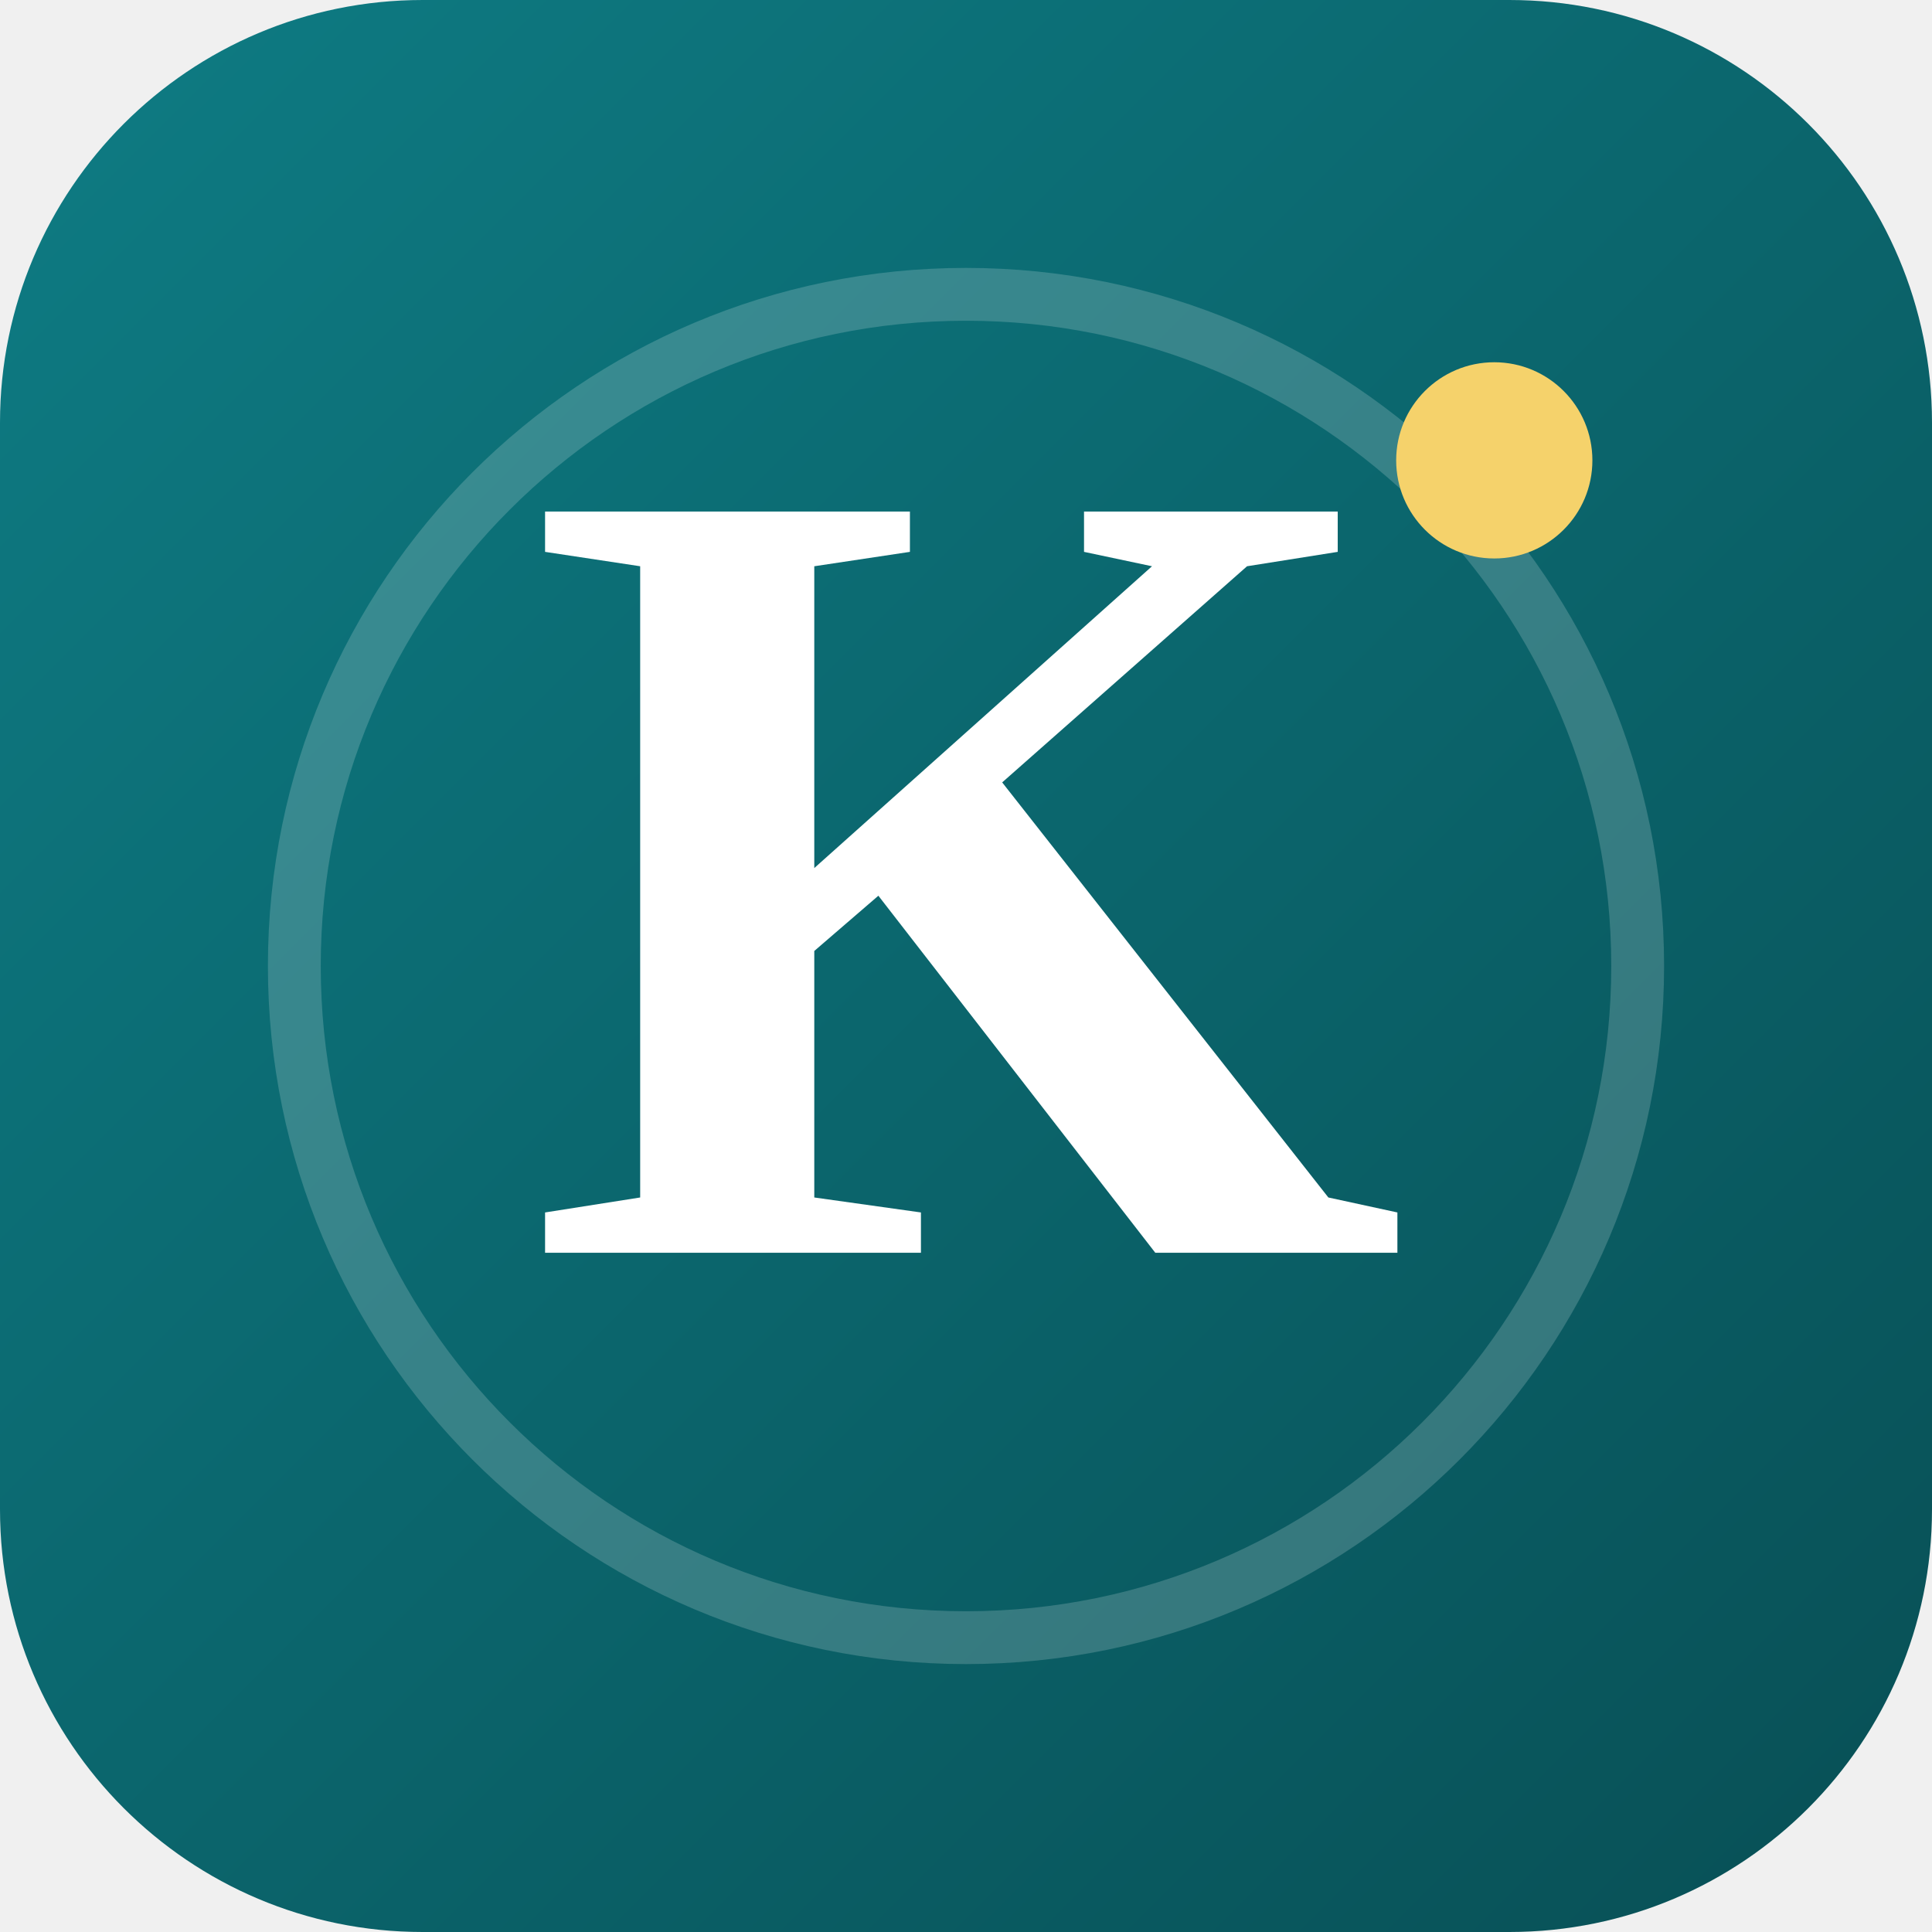
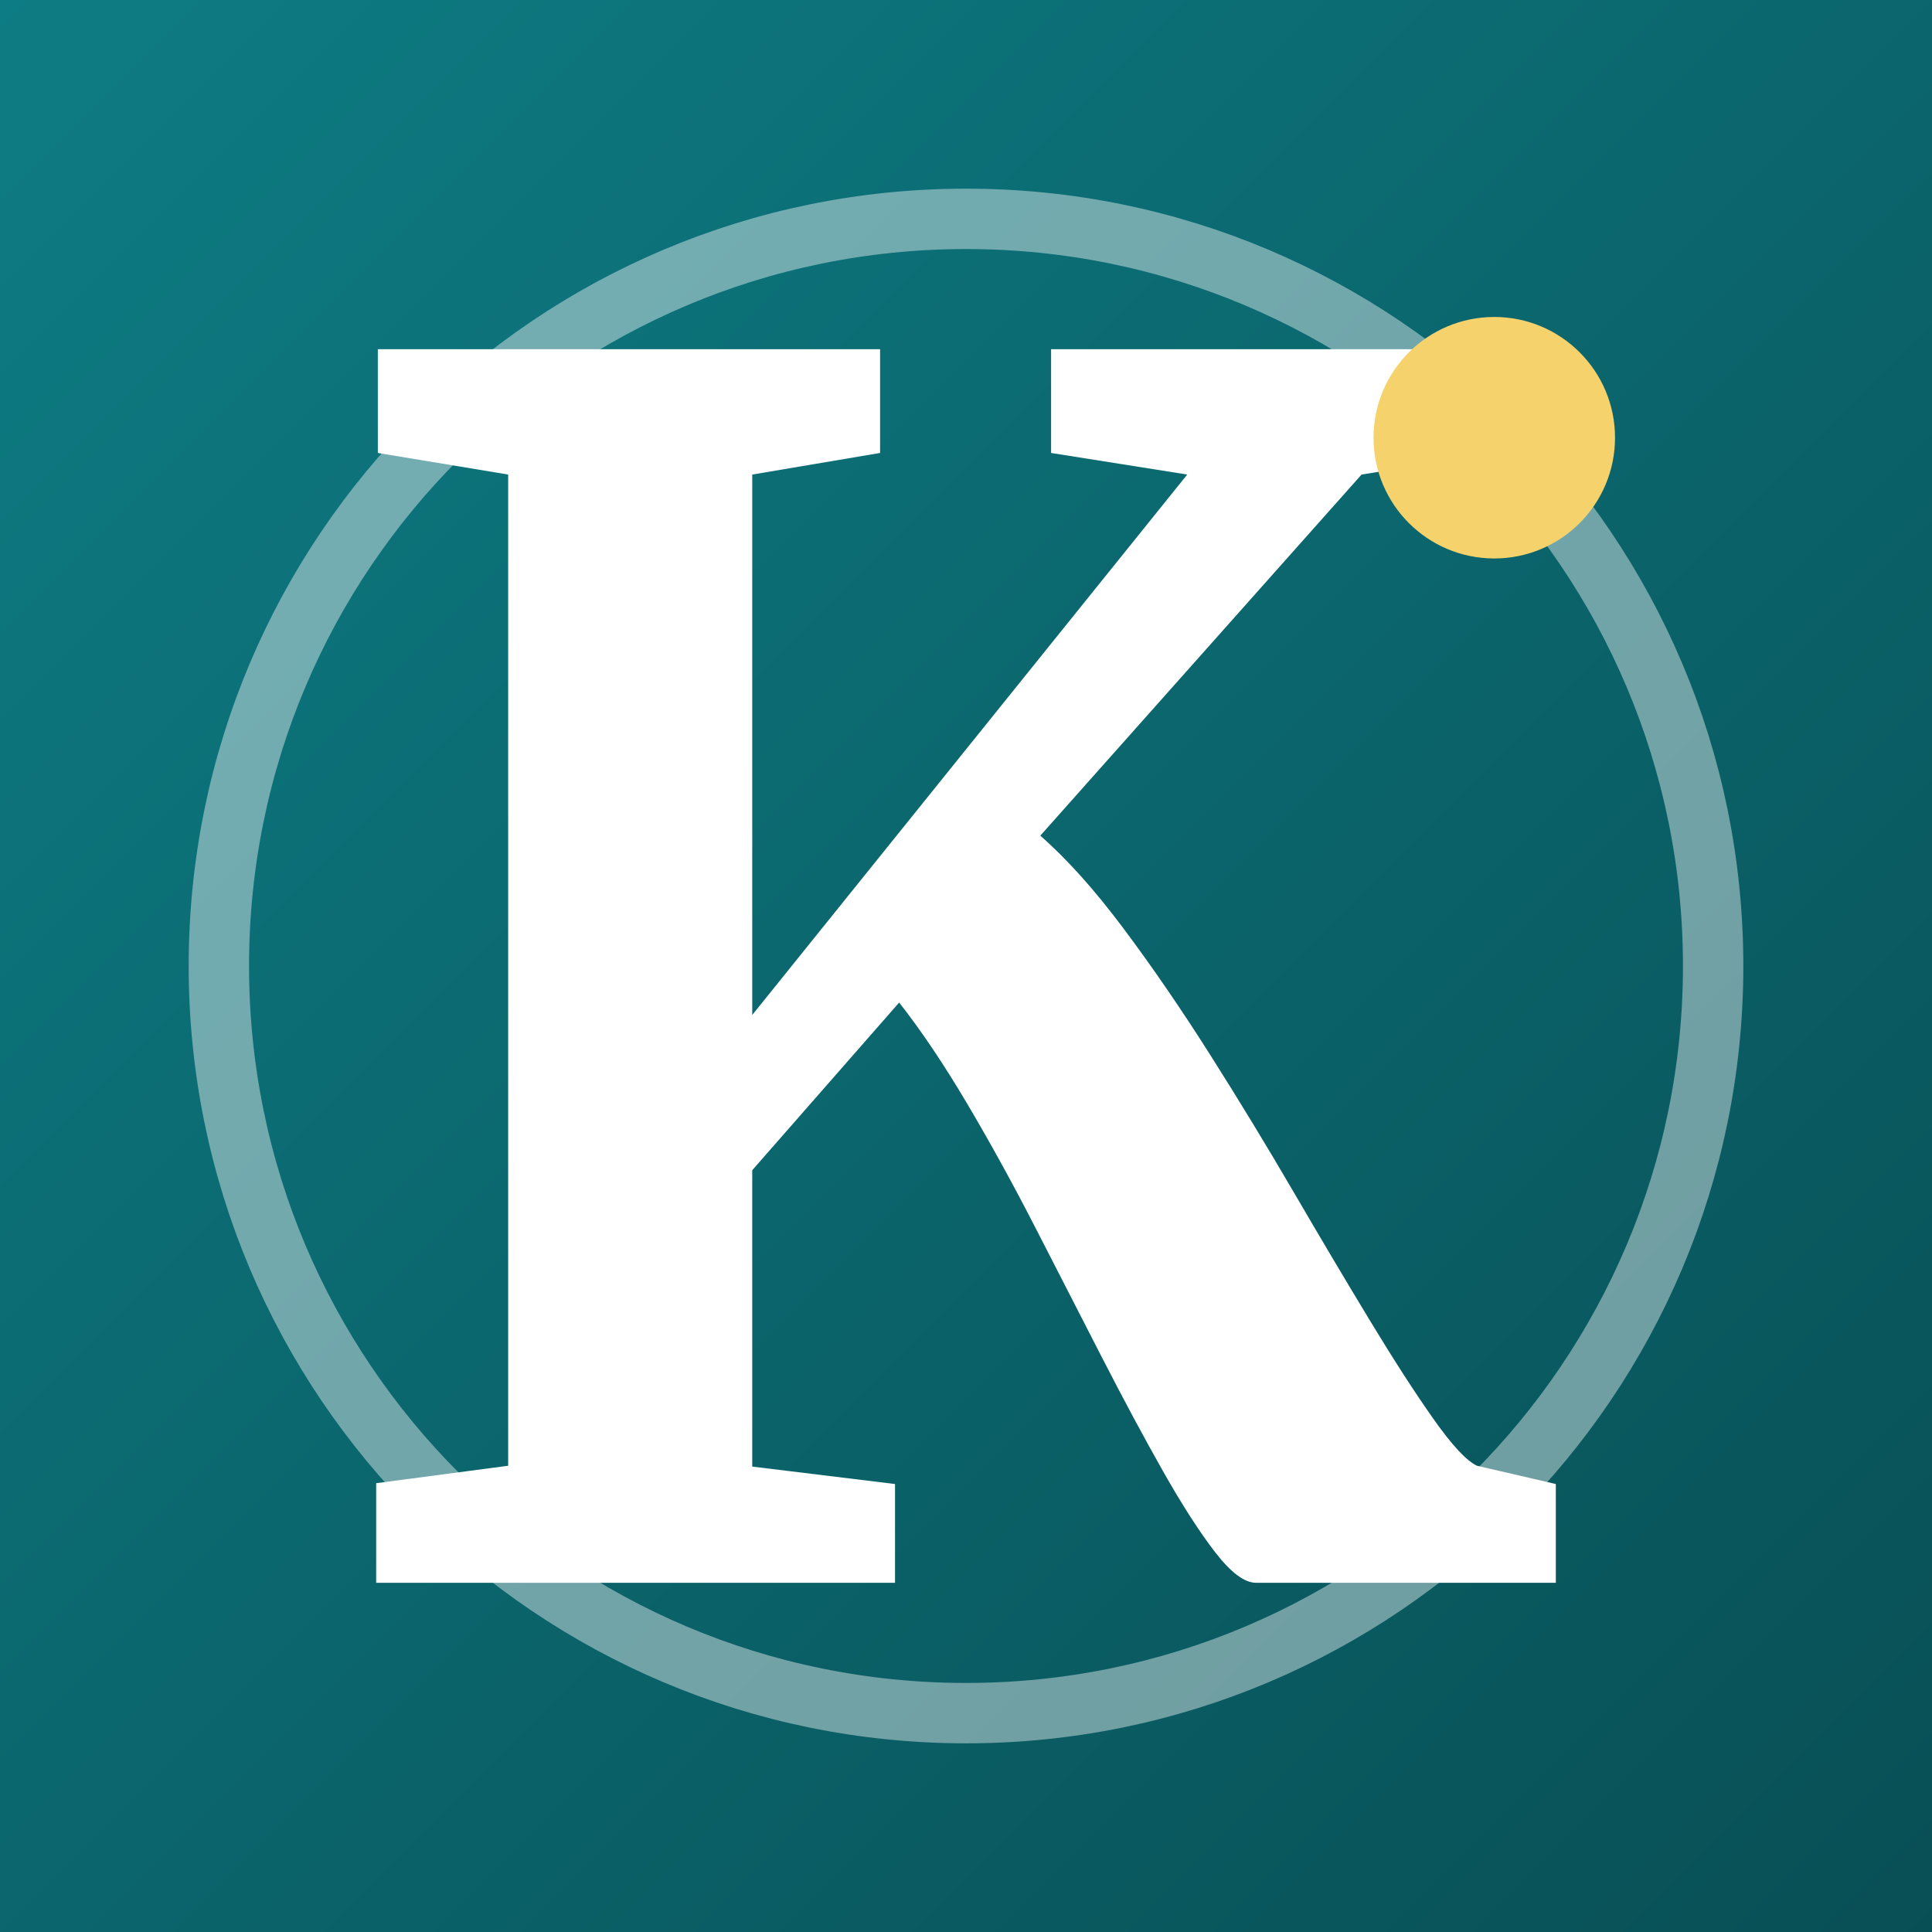
<svg xmlns="http://www.w3.org/2000/svg" viewBox="0 0 512 512">
  <defs>
-     <linearGradient id="g" x1="0" y1="0" x2="1" y2="1">
+     <linearGradient id="kilo-field" x1="0" y1="0" x2="1" y2="1">
      <stop offset="0" stop-color="#0e7c84" />
      <stop offset="1" stop-color="#084f55" />
    </linearGradient>
  </defs>
-   <rect width="512" height="512" rx="112" fill="url(#g)" />
-   <circle cx="256" cy="256" r="178" fill="none" stroke="#ffffff" stroke-opacity="0.18" stroke-width="14" />
-   <text x="256" y="332" text-anchor="middle" font-family="Georgia, 'Times New Roman', serif" font-weight="bold" font-size="300" fill="#ffffff" letter-spacing="-8">K</text>
-   <circle cx="396" cy="122" r="26" fill="#f5d26b" />
+   <rect width="512" height="512" fill="url(#kilo-field)" />
+   <g fill="none" stroke="#fff" stroke-width="16">
+     <circle cx="256" cy="256" r="198" stroke-opacity="0.42" />
+   </g>
+   <g fill="#fff" transform="translate(256 256) scale(0.44) translate(-394.75 371.5)">
+     <path d="M352 0L39.5 0L39.5-60L119-70.5L119-667.5L40.5-680.5L40.5-743L343-743L343-680.5L266-667.5L266-342L528-667.5L446-680.5L446-743L717-743L717-681L633-667.5L439.5-450Q463.5-429 489.5-394.25Q515.5-359.5 541.5-318.5Q567.5-277.5 592-235.5Q616.5-193.5 638-158Q659.5-122.5 676.25-98.75Q693-75 702.5-70.5L750-59.5L750 0L569.5 0Q559 0 544.75-18.5Q530.5-37 513.25-67.5Q496-98 476.5-136Q457-174 436.75-213.5Q416.5-253 395.5-288.5Q374.5-324 354.5-349.5L266-248.5L266-70L352-59.5Z" />
+   </g>
+   <circle cx="396" cy="116" r="32" fill="#f5d26b" />
</svg>
